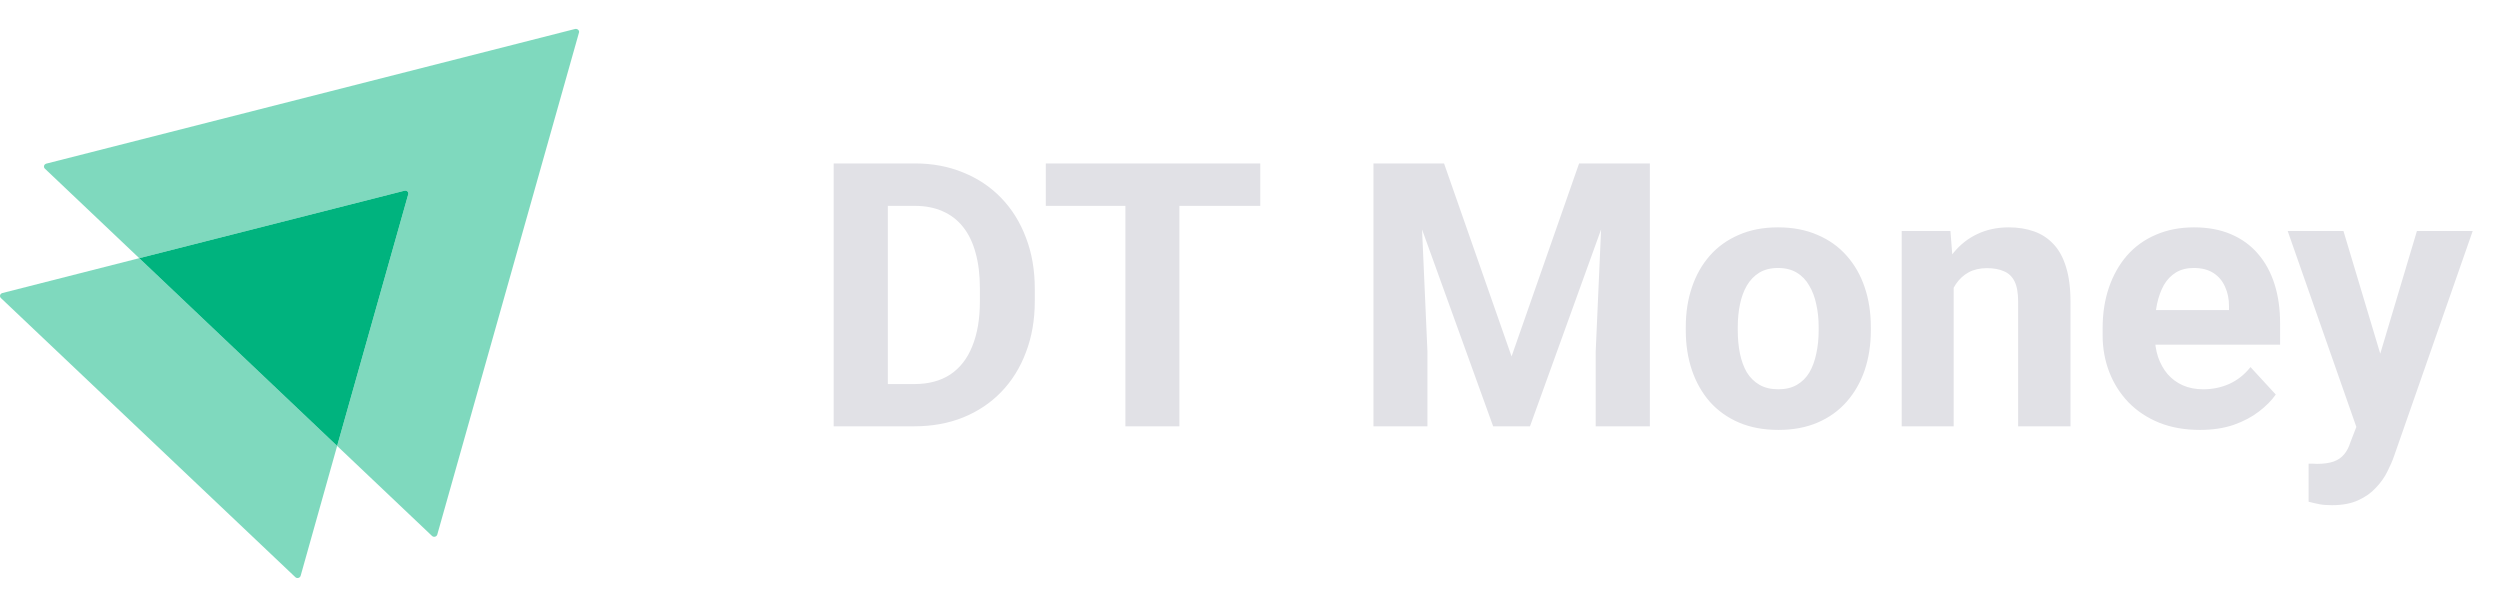
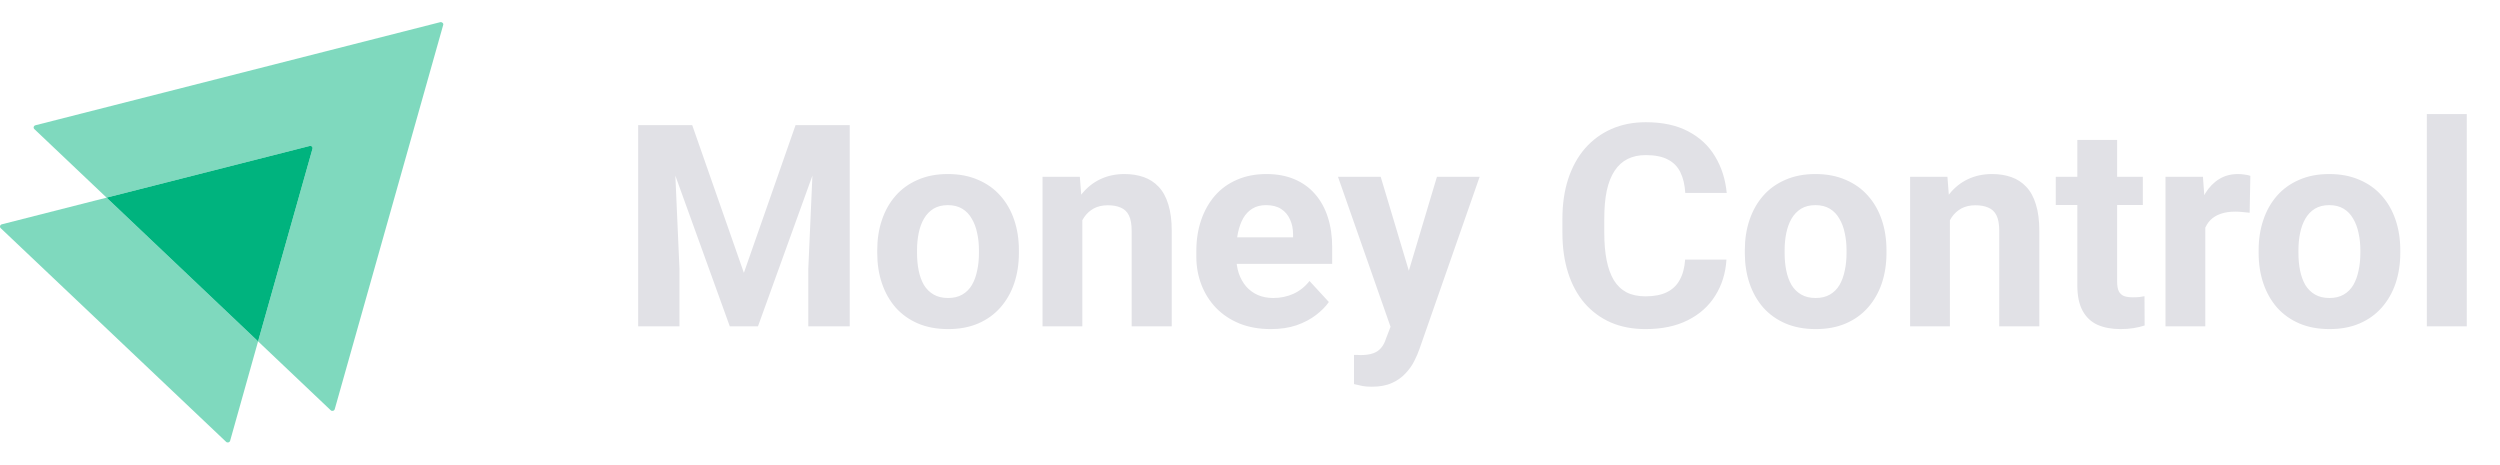
- <svg xmlns="http://www.w3.org/2000/svg" width="173" height="42" viewBox="0 0 173 42" fill="none">
+ <svg xmlns="http://www.w3.org/2000/svg" width="226" height="42" viewBox="0 0 226 42" fill="none">
  <path opacity="0.5" d="M40.065 2.257L30.26 36.992C30.21 37.149 30.011 37.197 29.895 37.086L23.33 30.858L28.249 13.451C28.299 13.294 28.149 13.152 27.983 13.199L9.636 17.866L3.105 11.67C2.989 11.559 3.039 11.37 3.205 11.323L39.799 2.004C39.965 1.973 40.115 2.115 40.065 2.257Z" fill="#00B37E" />
  <path opacity="0.5" d="M23.33 30.858L20.804 39.845C20.754 40.003 20.554 40.05 20.438 39.94L0.063 20.625C-0.053 20.515 -0.003 20.326 0.163 20.278L9.636 17.866L23.33 30.858Z" fill="#00B37E" />
  <path d="M28.248 13.451L23.329 30.858L9.635 17.866L27.983 13.199C28.149 13.152 28.298 13.293 28.248 13.451Z" fill="#00B37E" />
-   <path d="M63.274 29.5H59.314L59.339 26.577H63.274C64.257 26.577 65.086 26.356 65.76 25.915C66.435 25.465 66.943 24.811 67.284 23.953C67.634 23.095 67.809 22.058 67.809 20.843V19.956C67.809 19.023 67.709 18.202 67.509 17.494C67.318 16.787 67.03 16.191 66.647 15.708C66.264 15.225 65.793 14.863 65.236 14.621C64.677 14.371 64.036 14.246 63.312 14.246H59.239V11.31H63.312C64.528 11.31 65.639 11.519 66.647 11.935C67.663 12.343 68.542 12.93 69.283 13.697C70.024 14.463 70.595 15.379 70.995 16.445C71.403 17.503 71.607 18.681 71.607 19.98V20.843C71.607 22.133 71.403 23.312 70.995 24.378C70.595 25.444 70.024 26.36 69.283 27.126C68.55 27.884 67.672 28.471 66.647 28.888C65.631 29.296 64.507 29.5 63.274 29.5ZM61.438 11.31V29.5H57.69V11.31H61.438ZM81.614 11.31V29.5H77.878V11.31H81.614ZM87.21 11.31V14.246H72.369V11.31H87.21ZM96.755 11.31H99.928L104.6 24.665L109.273 11.31H112.446L105.875 29.5H103.326L96.755 11.31ZM95.043 11.31H98.204L98.779 24.328V29.5H95.043V11.31ZM110.997 11.31H114.17V29.5H110.422V24.328L110.997 11.31ZM116.656 22.879V22.616C116.656 21.625 116.798 20.713 117.081 19.881C117.364 19.039 117.776 18.311 118.318 17.694C118.859 17.078 119.525 16.599 120.316 16.258C121.108 15.908 122.015 15.733 123.04 15.733C124.064 15.733 124.976 15.908 125.776 16.258C126.575 16.599 127.246 17.078 127.787 17.694C128.337 18.311 128.753 19.039 129.036 19.881C129.32 20.713 129.461 21.625 129.461 22.616V22.879C129.461 23.862 129.32 24.773 129.036 25.615C128.753 26.448 128.337 27.176 127.787 27.801C127.246 28.417 126.579 28.896 125.788 29.238C124.997 29.579 124.089 29.75 123.065 29.75C122.04 29.75 121.128 29.579 120.329 29.238C119.538 28.896 118.867 28.417 118.318 27.801C117.776 27.176 117.364 26.448 117.081 25.615C116.798 24.773 116.656 23.862 116.656 22.879ZM120.254 22.616V22.879C120.254 23.445 120.304 23.974 120.404 24.465C120.504 24.957 120.662 25.39 120.879 25.765C121.103 26.131 121.395 26.418 121.753 26.627C122.111 26.835 122.548 26.939 123.065 26.939C123.565 26.939 123.993 26.835 124.352 26.627C124.71 26.418 124.997 26.131 125.214 25.765C125.43 25.39 125.588 24.957 125.688 24.465C125.797 23.974 125.851 23.445 125.851 22.879V22.616C125.851 22.067 125.797 21.55 125.688 21.067C125.588 20.576 125.426 20.143 125.201 19.768C124.985 19.385 124.697 19.085 124.339 18.869C123.981 18.652 123.548 18.544 123.04 18.544C122.532 18.544 122.099 18.652 121.741 18.869C121.391 19.085 121.103 19.385 120.879 19.768C120.662 20.143 120.504 20.576 120.404 21.067C120.304 21.55 120.254 22.067 120.254 22.616ZM135.195 18.869V29.5H131.597V15.983H134.97L135.195 18.869ZM134.671 22.267H133.696C133.696 21.267 133.825 20.368 134.084 19.568C134.342 18.76 134.704 18.073 135.17 17.507C135.637 16.932 136.191 16.495 136.832 16.195C137.482 15.887 138.206 15.733 139.006 15.733C139.639 15.733 140.217 15.825 140.742 16.008C141.267 16.191 141.717 16.483 142.091 16.882C142.475 17.282 142.766 17.811 142.966 18.469C143.174 19.127 143.278 19.93 143.278 20.88V29.5H139.655V20.867C139.655 20.268 139.572 19.801 139.405 19.468C139.239 19.135 138.993 18.902 138.668 18.769C138.352 18.627 137.96 18.556 137.494 18.556C137.011 18.556 136.59 18.652 136.232 18.844C135.882 19.035 135.591 19.302 135.358 19.643C135.133 19.976 134.962 20.368 134.846 20.817C134.729 21.267 134.671 21.75 134.671 22.267ZM152.236 29.75C151.186 29.75 150.245 29.583 149.412 29.25C148.579 28.909 147.871 28.438 147.288 27.838C146.714 27.239 146.272 26.543 145.964 25.752C145.656 24.953 145.502 24.103 145.502 23.204V22.704C145.502 21.68 145.648 20.742 145.939 19.893C146.231 19.044 146.647 18.306 147.188 17.682C147.738 17.057 148.404 16.578 149.187 16.245C149.97 15.904 150.853 15.733 151.836 15.733C152.794 15.733 153.643 15.891 154.384 16.208C155.126 16.524 155.746 16.974 156.246 17.557C156.754 18.14 157.137 18.839 157.395 19.656C157.653 20.463 157.782 21.363 157.782 22.354V23.853H147.039V21.455H154.247V21.18C154.247 20.68 154.155 20.235 153.972 19.843C153.797 19.443 153.531 19.127 153.173 18.894C152.814 18.66 152.356 18.544 151.798 18.544C151.324 18.544 150.916 18.648 150.574 18.856C150.233 19.064 149.954 19.356 149.737 19.731C149.529 20.105 149.371 20.547 149.262 21.055C149.162 21.555 149.112 22.104 149.112 22.704V23.204C149.112 23.745 149.187 24.245 149.337 24.703C149.495 25.161 149.716 25.556 149.999 25.89C150.291 26.223 150.641 26.481 151.049 26.664C151.465 26.847 151.936 26.939 152.46 26.939C153.11 26.939 153.714 26.814 154.272 26.564C154.838 26.306 155.325 25.919 155.734 25.402L157.483 27.301C157.199 27.709 156.812 28.101 156.321 28.476C155.838 28.85 155.255 29.159 154.572 29.4C153.889 29.633 153.11 29.75 152.236 29.75ZM163.667 27.976L167.252 15.983H171.112L165.678 31.536C165.561 31.878 165.403 32.244 165.203 32.636C165.012 33.027 164.749 33.398 164.416 33.748C164.091 34.106 163.679 34.397 163.179 34.622C162.688 34.847 162.084 34.959 161.368 34.959C161.026 34.959 160.747 34.938 160.531 34.897C160.314 34.855 160.056 34.797 159.756 34.722V32.086C159.848 32.086 159.944 32.086 160.044 32.086C160.144 32.094 160.239 32.099 160.331 32.099C160.806 32.099 161.193 32.044 161.493 31.936C161.793 31.828 162.034 31.661 162.217 31.436C162.401 31.22 162.546 30.937 162.655 30.587L163.667 27.976ZM162.167 15.983L165.103 25.777L165.615 29.587L163.167 29.85L158.307 15.983H162.167Z" fill="#E1E1E6" />
+   <path d="M59.401 11.31H62.575L67.247 24.665L71.919 11.31H75.092L68.521 29.5H65.973L59.401 11.31ZM57.69 11.31H60.85L61.425 24.328V29.5H57.69V11.31ZM73.643 11.31H76.816V29.5H73.069V24.328L73.643 11.31ZM79.302 22.879V22.616C79.302 21.625 79.444 20.713 79.727 19.881C80.01 19.039 80.423 18.311 80.964 17.694C81.505 17.078 82.172 16.599 82.963 16.258C83.754 15.908 84.662 15.733 85.686 15.733C86.711 15.733 87.623 15.908 88.422 16.258C89.222 16.599 89.892 17.078 90.434 17.694C90.983 18.311 91.4 19.039 91.683 19.881C91.966 20.713 92.108 21.625 92.108 22.616V22.879C92.108 23.862 91.966 24.773 91.683 25.615C91.4 26.448 90.983 27.176 90.434 27.801C89.892 28.417 89.226 28.896 88.435 29.238C87.644 29.579 86.736 29.75 85.711 29.75C84.687 29.75 83.775 29.579 82.975 29.238C82.184 28.896 81.514 28.417 80.964 27.801C80.423 27.176 80.01 26.448 79.727 25.615C79.444 24.773 79.302 23.862 79.302 22.879ZM82.9 22.616V22.879C82.9 23.445 82.95 23.974 83.05 24.465C83.15 24.957 83.308 25.39 83.525 25.765C83.75 26.131 84.041 26.418 84.4 26.627C84.758 26.835 85.195 26.939 85.711 26.939C86.211 26.939 86.64 26.835 86.998 26.627C87.356 26.418 87.644 26.131 87.86 25.765C88.077 25.39 88.235 24.957 88.335 24.465C88.443 23.974 88.497 23.445 88.497 22.879V22.616C88.497 22.067 88.443 21.55 88.335 21.067C88.235 20.576 88.072 20.143 87.847 19.768C87.631 19.385 87.344 19.085 86.986 18.869C86.627 18.652 86.194 18.544 85.686 18.544C85.178 18.544 84.745 18.652 84.387 18.869C84.037 19.085 83.75 19.385 83.525 19.768C83.308 20.143 83.15 20.576 83.05 21.067C82.95 21.55 82.9 22.067 82.9 22.616ZM97.842 18.869V29.5H94.244V15.983H97.617L97.842 18.869ZM97.317 22.267H96.343C96.343 21.267 96.472 20.368 96.73 19.568C96.988 18.76 97.35 18.073 97.817 17.507C98.283 16.932 98.837 16.495 99.478 16.195C100.128 15.887 100.853 15.733 101.652 15.733C102.285 15.733 102.864 15.825 103.389 16.008C103.913 16.191 104.363 16.483 104.738 16.882C105.121 17.282 105.412 17.811 105.612 18.469C105.821 19.127 105.925 19.93 105.925 20.88V29.5H102.302V20.867C102.302 20.268 102.218 19.801 102.052 19.468C101.885 19.135 101.64 18.902 101.315 18.769C100.998 18.627 100.607 18.556 100.14 18.556C99.657 18.556 99.237 18.652 98.879 18.844C98.529 19.035 98.237 19.302 98.004 19.643C97.779 19.976 97.609 20.368 97.492 20.817C97.375 21.267 97.317 21.75 97.317 22.267ZM114.882 29.75C113.833 29.75 112.892 29.583 112.059 29.25C111.226 28.909 110.518 28.438 109.935 27.838C109.36 27.239 108.919 26.543 108.611 25.752C108.302 24.953 108.148 24.103 108.148 23.204V22.704C108.148 21.68 108.294 20.742 108.586 19.893C108.877 19.044 109.294 18.306 109.835 17.682C110.385 17.057 111.051 16.578 111.834 16.245C112.617 15.904 113.499 15.733 114.482 15.733C115.44 15.733 116.29 15.891 117.031 16.208C117.772 16.524 118.393 16.974 118.892 17.557C119.4 18.14 119.783 18.839 120.042 19.656C120.3 20.463 120.429 21.363 120.429 22.354V23.853H109.685V21.455H116.893V21.18C116.893 20.68 116.802 20.235 116.619 19.843C116.444 19.443 116.177 19.127 115.819 18.894C115.461 18.66 115.003 18.544 114.445 18.544C113.97 18.544 113.562 18.648 113.22 18.856C112.879 19.064 112.6 19.356 112.383 19.731C112.175 20.105 112.017 20.547 111.909 21.055C111.809 21.555 111.759 22.104 111.759 22.704V23.204C111.759 23.745 111.834 24.245 111.984 24.703C112.142 25.161 112.363 25.556 112.646 25.89C112.937 26.223 113.287 26.481 113.695 26.664C114.112 26.847 114.582 26.939 115.107 26.939C115.757 26.939 116.36 26.814 116.918 26.564C117.485 26.306 117.972 25.919 118.38 25.402L120.129 27.301C119.846 27.709 119.459 28.101 118.967 28.476C118.484 28.85 117.901 29.159 117.218 29.4C116.535 29.633 115.757 29.75 114.882 29.75ZM126.313 27.976L129.898 15.983H133.759L128.324 31.536C128.208 31.878 128.049 32.244 127.85 32.636C127.658 33.027 127.396 33.398 127.063 33.748C126.738 34.106 126.325 34.397 125.826 34.622C125.334 34.847 124.731 34.959 124.014 34.959C123.673 34.959 123.394 34.938 123.177 34.897C122.961 34.855 122.703 34.797 122.403 34.722V32.086C122.494 32.086 122.59 32.086 122.69 32.086C122.79 32.094 122.886 32.099 122.977 32.099C123.452 32.099 123.839 32.044 124.139 31.936C124.439 31.828 124.681 31.661 124.864 31.436C125.047 31.22 125.193 30.937 125.301 30.587L126.313 27.976ZM124.814 15.983L127.75 25.777L128.262 29.587L125.813 29.85L120.954 15.983H124.814ZM152.336 23.466H156.071C155.996 24.69 155.659 25.777 155.059 26.727C154.468 27.676 153.639 28.417 152.573 28.95C151.515 29.483 150.241 29.75 148.75 29.75C147.584 29.75 146.539 29.55 145.614 29.15C144.69 28.742 143.899 28.159 143.241 27.401C142.591 26.643 142.096 25.727 141.754 24.653C141.413 23.578 141.242 22.375 141.242 21.042V19.781C141.242 18.448 141.417 17.244 141.767 16.17C142.125 15.087 142.633 14.167 143.291 13.409C143.957 12.651 144.752 12.068 145.677 11.66C146.601 11.252 147.634 11.048 148.775 11.048C150.291 11.048 151.569 11.323 152.61 11.873C153.66 12.422 154.472 13.18 155.046 14.146C155.629 15.112 155.979 16.212 156.096 17.444H152.348C152.306 16.712 152.161 16.091 151.911 15.583C151.661 15.067 151.282 14.679 150.774 14.421C150.274 14.155 149.608 14.021 148.775 14.021C148.15 14.021 147.605 14.138 147.139 14.371C146.672 14.604 146.281 14.958 145.964 15.433C145.648 15.908 145.41 16.508 145.252 17.232C145.102 17.948 145.027 18.79 145.027 19.756V21.042C145.027 21.983 145.098 22.812 145.24 23.528C145.381 24.236 145.598 24.836 145.889 25.327C146.189 25.81 146.572 26.177 147.039 26.427C147.513 26.668 148.084 26.789 148.75 26.789C149.533 26.789 150.178 26.664 150.686 26.414C151.195 26.164 151.582 25.794 151.848 25.302C152.123 24.811 152.286 24.199 152.336 23.466ZM157.732 22.879V22.616C157.732 21.625 157.874 20.713 158.157 19.881C158.44 19.039 158.853 18.311 159.394 17.694C159.935 17.078 160.602 16.599 161.393 16.258C162.184 15.908 163.092 15.733 164.116 15.733C165.141 15.733 166.053 15.908 166.852 16.258C167.652 16.599 168.322 17.078 168.864 17.694C169.413 18.311 169.83 19.039 170.113 19.881C170.396 20.713 170.538 21.625 170.538 22.616V22.879C170.538 23.862 170.396 24.773 170.113 25.615C169.83 26.448 169.413 27.176 168.864 27.801C168.322 28.417 167.656 28.896 166.865 29.238C166.074 29.579 165.166 29.75 164.141 29.75C163.117 29.75 162.205 29.579 161.405 29.238C160.614 28.896 159.944 28.417 159.394 27.801C158.853 27.176 158.44 26.448 158.157 25.615C157.874 24.773 157.732 23.862 157.732 22.879ZM161.33 22.616V22.879C161.33 23.445 161.38 23.974 161.48 24.465C161.58 24.957 161.738 25.39 161.955 25.765C162.18 26.131 162.471 26.418 162.83 26.627C163.188 26.835 163.625 26.939 164.141 26.939C164.641 26.939 165.07 26.835 165.428 26.627C165.786 26.418 166.074 26.131 166.29 25.765C166.507 25.39 166.665 24.957 166.765 24.465C166.873 23.974 166.927 23.445 166.927 22.879V22.616C166.927 22.067 166.873 21.55 166.765 21.067C166.665 20.576 166.502 20.143 166.278 19.768C166.061 19.385 165.774 19.085 165.416 18.869C165.057 18.652 164.624 18.544 164.116 18.544C163.608 18.544 163.175 18.652 162.817 18.869C162.467 19.085 162.18 19.385 161.955 19.768C161.738 20.143 161.58 20.576 161.48 21.067C161.38 21.55 161.33 22.067 161.33 22.616ZM176.272 18.869V29.5H172.674V15.983H176.047L176.272 18.869ZM175.747 22.267H174.773C174.773 21.267 174.902 20.368 175.16 19.568C175.418 18.76 175.78 18.073 176.247 17.507C176.713 16.932 177.267 16.495 177.908 16.195C178.558 15.887 179.283 15.733 180.082 15.733C180.715 15.733 181.294 15.825 181.819 16.008C182.343 16.191 182.793 16.483 183.168 16.882C183.551 17.282 183.842 17.811 184.042 18.469C184.251 19.127 184.355 19.93 184.355 20.88V29.5H180.732V20.867C180.732 20.268 180.648 19.801 180.482 19.468C180.315 19.135 180.07 18.902 179.745 18.769C179.428 18.627 179.037 18.556 178.57 18.556C178.087 18.556 177.667 18.652 177.309 18.844C176.959 19.035 176.667 19.302 176.434 19.643C176.209 19.976 176.039 20.368 175.922 20.817C175.805 21.267 175.747 21.75 175.747 22.267ZM193.712 15.983V18.531H185.841V15.983H193.712ZM187.79 12.647H191.388V25.427C191.388 25.819 191.438 26.119 191.538 26.327C191.646 26.535 191.805 26.681 192.013 26.764C192.221 26.839 192.483 26.877 192.8 26.877C193.025 26.877 193.225 26.868 193.4 26.852C193.583 26.826 193.737 26.802 193.862 26.777L193.874 29.425C193.566 29.525 193.233 29.604 192.875 29.662C192.517 29.721 192.121 29.75 191.688 29.75C190.897 29.75 190.205 29.621 189.614 29.363C189.031 29.096 188.581 28.671 188.265 28.088C187.948 27.505 187.79 26.739 187.79 25.79V12.647ZM199.359 18.931V29.5H195.761V15.983H199.146L199.359 18.931ZM203.431 15.895L203.369 19.231C203.194 19.206 202.982 19.185 202.732 19.168C202.49 19.143 202.269 19.131 202.07 19.131C201.561 19.131 201.12 19.198 200.745 19.331C200.379 19.456 200.071 19.643 199.821 19.893C199.579 20.143 199.396 20.447 199.271 20.805C199.155 21.163 199.088 21.571 199.071 22.029L198.347 21.804C198.347 20.93 198.434 20.126 198.609 19.393C198.784 18.652 199.038 18.007 199.371 17.457C199.713 16.907 200.129 16.483 200.62 16.183C201.112 15.883 201.674 15.733 202.307 15.733C202.507 15.733 202.711 15.75 202.919 15.783C203.127 15.808 203.298 15.845 203.431 15.895ZM204.181 22.879V22.616C204.181 21.625 204.322 20.713 204.606 19.881C204.889 19.039 205.301 18.311 205.842 17.694C206.384 17.078 207.05 16.599 207.841 16.258C208.632 15.908 209.54 15.733 210.565 15.733C211.589 15.733 212.501 15.908 213.301 16.258C214.1 16.599 214.771 17.078 215.312 17.694C215.862 18.311 216.278 19.039 216.561 19.881C216.844 20.713 216.986 21.625 216.986 22.616V22.879C216.986 23.862 216.844 24.773 216.561 25.615C216.278 26.448 215.862 27.176 215.312 27.801C214.771 28.417 214.104 28.896 213.313 29.238C212.522 29.579 211.614 29.75 210.59 29.75C209.565 29.75 208.653 29.579 207.854 29.238C207.063 28.896 206.392 28.417 205.842 27.801C205.301 27.176 204.889 26.448 204.606 25.615C204.322 24.773 204.181 23.862 204.181 22.879ZM207.779 22.616V22.879C207.779 23.445 207.829 23.974 207.929 24.465C208.029 24.957 208.187 25.39 208.403 25.765C208.628 26.131 208.92 26.418 209.278 26.627C209.636 26.835 210.073 26.939 210.59 26.939C211.089 26.939 211.518 26.835 211.876 26.627C212.235 26.418 212.522 26.131 212.738 25.765C212.955 25.39 213.113 24.957 213.213 24.465C213.321 23.974 213.376 23.445 213.376 22.879V22.616C213.376 22.067 213.321 21.55 213.213 21.067C213.113 20.576 212.951 20.143 212.726 19.768C212.509 19.385 212.222 19.085 211.864 18.869C211.506 18.652 211.073 18.544 210.565 18.544C210.057 18.544 209.624 18.652 209.265 18.869C208.916 19.085 208.628 19.385 208.403 19.768C208.187 20.143 208.029 20.576 207.929 21.067C207.829 21.55 207.779 22.067 207.779 22.616ZM222.995 10.311V29.5H219.385V10.311H222.995Z" fill="#E1E1E6" />
</svg>
